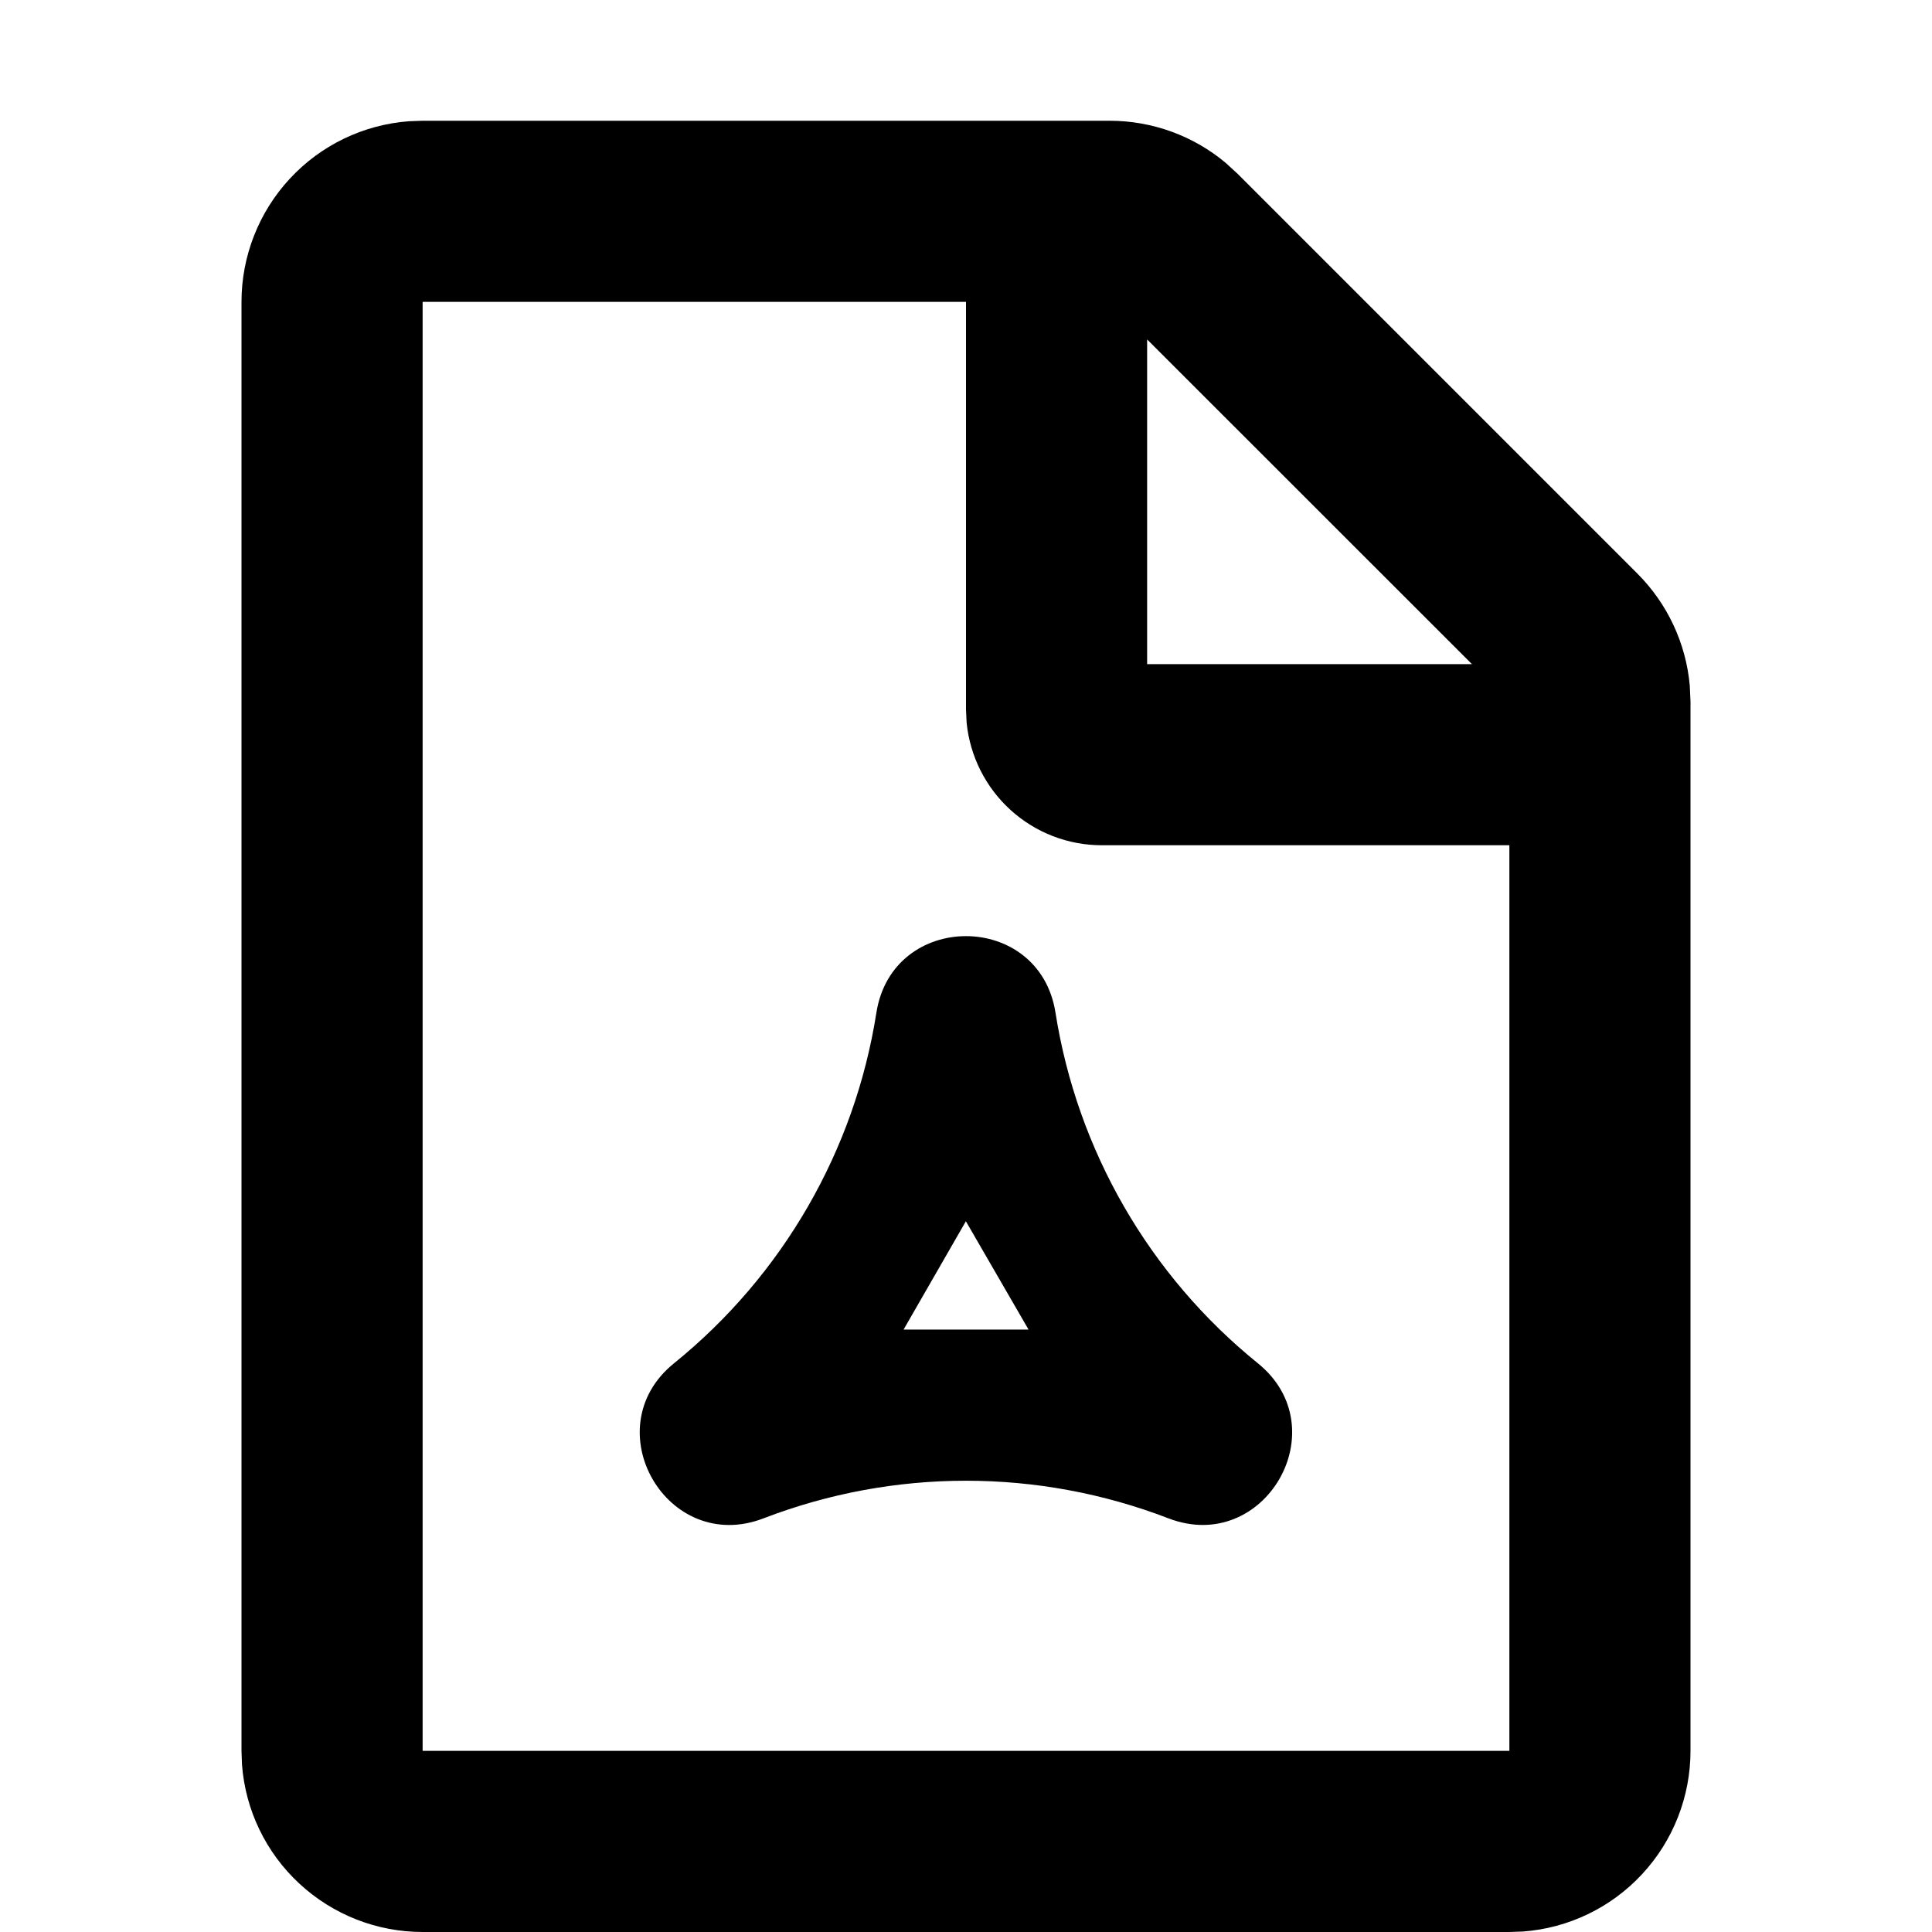
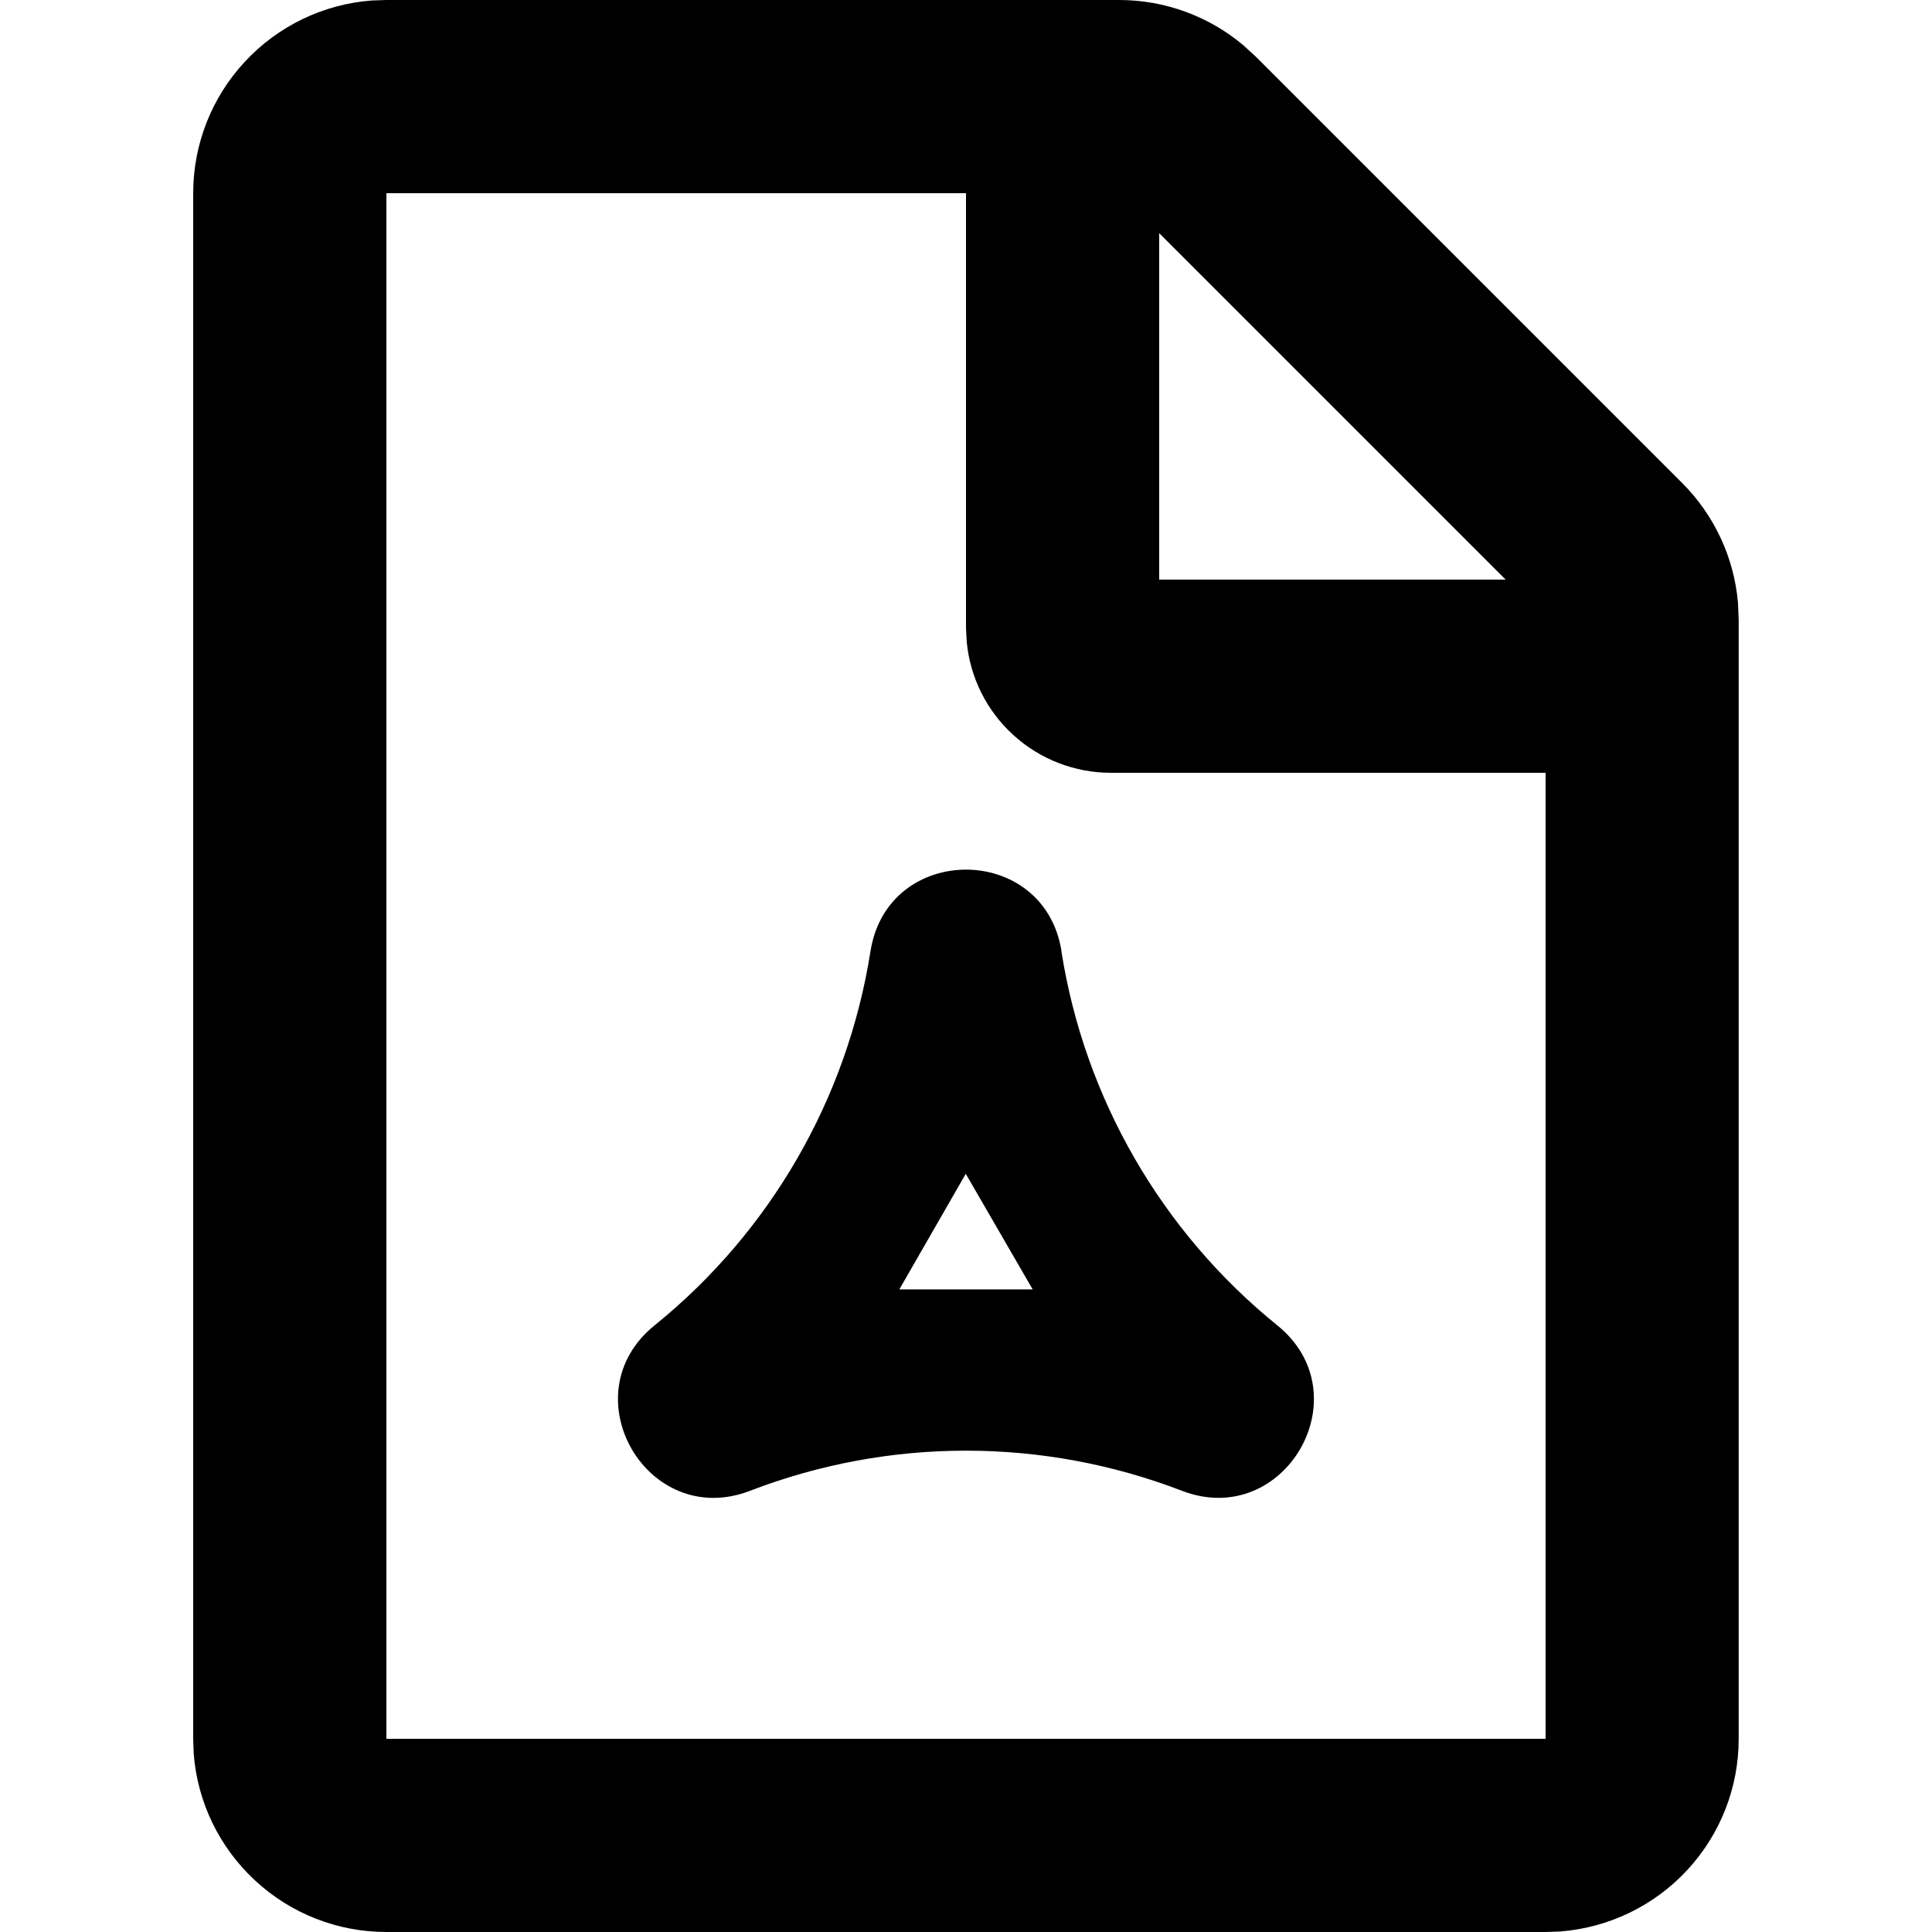
<svg xmlns="http://www.w3.org/2000/svg" viewBox="0 0 16 16">
-   <path d="M9.19 1C9.542 1 9.883 1.124 10.152 1.35L10.25 1.44L13.56 4.75C13.809 4.999 13.963 5.328 13.994 5.678L14 5.811V14.5C14 14.878 13.857 15.243 13.6 15.52C13.343 15.798 12.99 15.968 12.613 15.996L12.5 16H3.5C3.122 16 2.757 15.857 2.48 15.6C2.202 15.343 2.032 14.99 2.004 14.613L2 14.5V2.5C2 2.122 2.143 1.757 2.4 1.48C2.657 1.202 3.01 1.032 3.388 1.004L3.5 1H9.19ZM8 2.5H3.5V14.5H12.5V7H9.125C8.845 7 8.576 6.896 8.369 6.708C8.162 6.52 8.032 6.261 8.005 5.983L8 5.875V2.5ZM8.741 8.386C8.921 9.528 9.518 10.563 10.417 11.29C11.082 11.828 10.474 12.881 9.676 12.574C8.597 12.159 7.403 12.159 6.324 12.574C5.525 12.882 4.917 11.828 5.582 11.29C6.481 10.563 7.079 9.528 7.258 8.386C7.392 7.541 8.608 7.542 8.741 8.386ZM7.999 10.114L7.483 11.011H8.518L7.999 10.114ZM9.5 2.811V5.5H12.19L9.5 2.811Z" />
+   <path d="M 9.269,-2.2535467e-8 C 9.644,9.5977464e-5 10.008,0.132 10.296,0.374 l 0.104,0.095 L 13.931,4 c 0.266,0.266 0.429,0.616 0.462,0.99 l 0.006,0.141 V 14.4 c 2.13e-4,0.404 -0.152,0.792 -0.427,1.088 -0.274,0.296 -0.651,0.477 -1.053,0.508 L 12.8,16 H 3.2 C 2.796,16 2.408,15.848 2.112,15.573 1.816,15.299 1.634,14.923 1.604,14.52 l -0.004,-0.12 V 1.6 C 1.6,1.196 1.752,0.808 2.027,0.512 2.301,0.216 2.677,0.034 3.08,0.004 L 3.2,-2.25355e-8 Z M 8,1.6 h -4.8 v 12.8 h 9.6 v -8 H 9.2 C 8.902,6.4 8.614,6.289 8.393,6.088 8.172,5.888 8.034,5.612 8.006,5.315 L 8,5.2 Z m 0.79,6.278 c 0.192,1.218 0.829,2.322 1.788,3.098 0.71,0.574 0.061,1.697 -0.79,1.37 -1.151,-0.443 -2.425,-0.443 -3.576,0 -0.852,0.328 -1.501,-0.796 -0.791,-1.37 0.959,-0.775 1.596,-1.879 1.788,-3.098 0.142,-0.902 1.44,-0.901 1.582,0 z m -0.792,1.843 -0.55,0.957 h 1.104 z m 1.602,-7.79 V 4.8 h 2.869 z" />
</svg>
